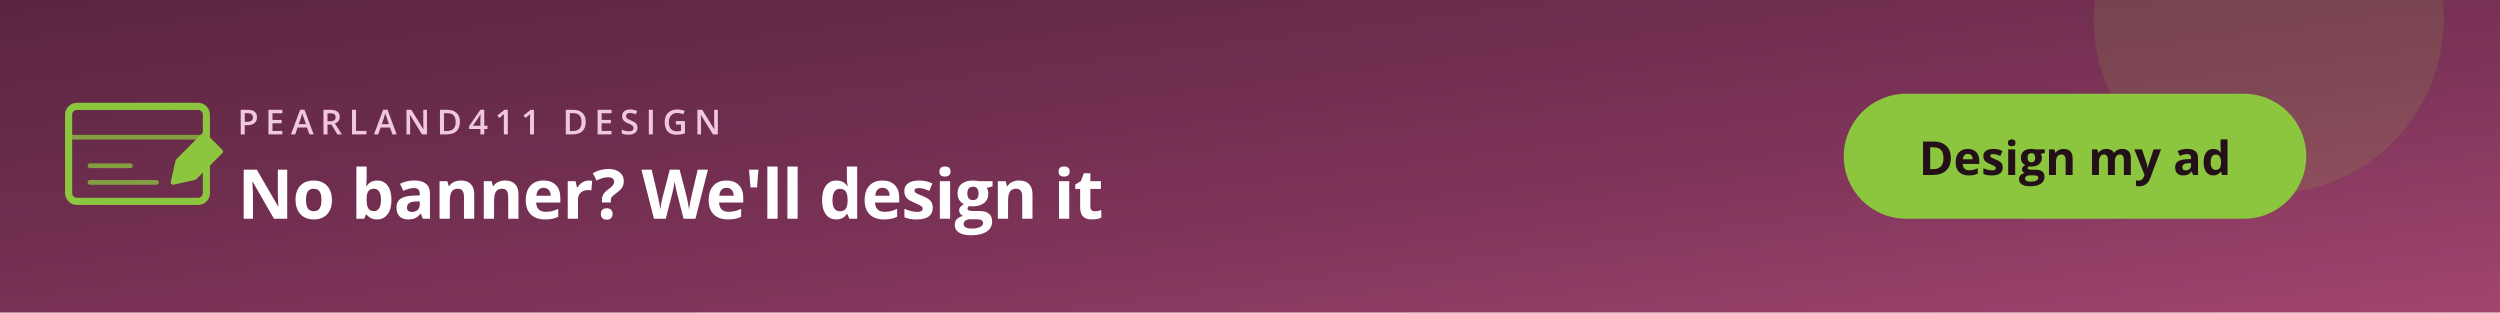
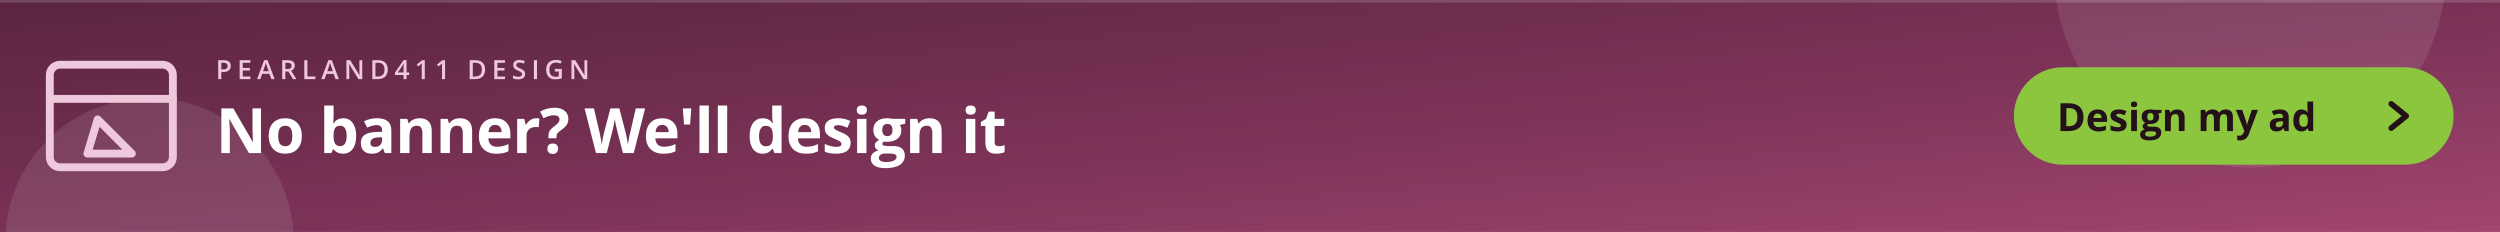
- <svg xmlns="http://www.w3.org/2000/svg" viewBox="0 0 800 100" width="800" height="100" role="img" aria-label="Banner and ad design by Pearland411">
+ <svg xmlns="http://www.w3.org/2000/svg" viewBox="0 0 970 90" width="970" height="90" role="img" aria-label="Need a banner designed? Pearland411 designs your ad artwork">
  <defs>
-     <linearGradient id="bdsBg" x1="0" y1="0" x2="1" y2="1">
+     <linearGradient id="gdesign970x90" x1="0" y1="0" x2="1" y2="1">
      <stop offset="0" stop-color="#5A2540" />
-       <stop offset="0.58" stop-color="#7C3357" />
+       <stop offset="0.55" stop-color="#7C3357" />
      <stop offset="1" stop-color="#A2456F" />
    </linearGradient>
  </defs>
-   <rect width="800" height="100" fill="url(#bdsBg)" />
-   <g opacity="0.14">
-     <circle cx="726" cy="6" r="56" fill="#8CC63F" />
+   <rect width="970" height="90" fill="url(#gdesign970x90)" />
+   <g opacity="0.10" fill="#FFFFFF">
+     <circle cx="873" cy="-11" r="76" />
+     <circle cx="58" cy="94" r="56" />
  </g>
-   <g transform="translate(44 50) scale(0.38)" fill="none" stroke="#8CC63F" stroke-width="6" stroke-linecap="round" stroke-linejoin="round">
-     <rect x="-58" y="-42" width="116" height="80" rx="7" />
-     <path d="M-58-16h116" stroke-width="4" opacity="0.75" />
-     <path d="M-40 8h34M-40 22h56" stroke-width="4" opacity="0.75" />
-     <path d="M34 4l22-22 14 14-22 22-18 4z" fill="#8CC63F" stroke="#8CC63F" stroke-width="4" />
+   <rect x="0" y="0" width="970" height="1" fill="#FFFFFF" opacity="0.16" />
+   <g transform="translate(43.2 45.0)">
+     <g transform="scale(0.6632) translate(0.0 4.0)" fill="none" stroke="#F0C8DC" stroke-width="4.6" stroke-linecap="round" stroke-linejoin="round">
+       <rect x="-36" y="-34" width="72" height="60" rx="6" />
+       <path d="M-36-14h72" />
+       <path d="M-14 18l6-20 20 20z" stroke-linejoin="round" />
+     </g>
  </g>
-   <text x="76" y="43" font-family="'Open Sans',system-ui,-apple-system,'Segoe UI',Roboto,Arial,sans-serif" font-size="11" font-weight="600" letter-spacing="2.1" fill="#F0C8DC">PEARLAND411 DESIGN</text>
-   <text x="76" y="70" font-family="'Poppins','Open Sans',system-ui,-apple-system,'Segoe UI',Roboto,Arial,sans-serif" font-size="22" font-weight="700" letter-spacing="-0.3" fill="#FFFFFF">No banner? We'll design it</text>
-   <g transform="translate(590 30)">
-     <rect width="148" height="40" rx="20" fill="#8CC63F" />
-     <text x="74" y="26" text-anchor="middle" font-family="'Poppins','Open Sans',system-ui,-apple-system,'Segoe UI',Roboto,Arial,sans-serif" font-size="15" font-weight="700" fill="#231018">Design my ad</text>
+   <text x="83.7" y="30.7" font-family="'Open Sans',system-ui,-apple-system,'Segoe UI',Roboto,Arial,sans-serif" font-size="10.3" font-weight="600" fill="#F0C8DC" letter-spacing="1.98">PEARLAND411 DESIGN</text>
+   <text x="83.7" y="59.4" font-family="'Poppins','Open Sans',system-ui,-apple-system,'Segoe UI',Roboto,Arial,sans-serif" font-size="24.3" font-weight="700" fill="#FFFFFF" letter-spacing="-0.30">No banner? We'll design it</text>
+   <g>
+     <rect x="781.4" y="26.1" width="170.6" height="37.8" rx="18.9" fill="#8CC63F" />
+     <text x="798.1" y="45.0" dominant-baseline="central" font-family="'Poppins','Open Sans',system-ui,-apple-system,'Segoe UI',Roboto,Arial,sans-serif" font-size="15.1" font-weight="700" fill="#231018">Design my ad</text>
+     <path d="M927.8 40.3L933.6 45.0L927.8 49.7" fill="none" stroke="#231018" stroke-width="2.2" stroke-linecap="round" stroke-linejoin="round" />
  </g>
</svg>
